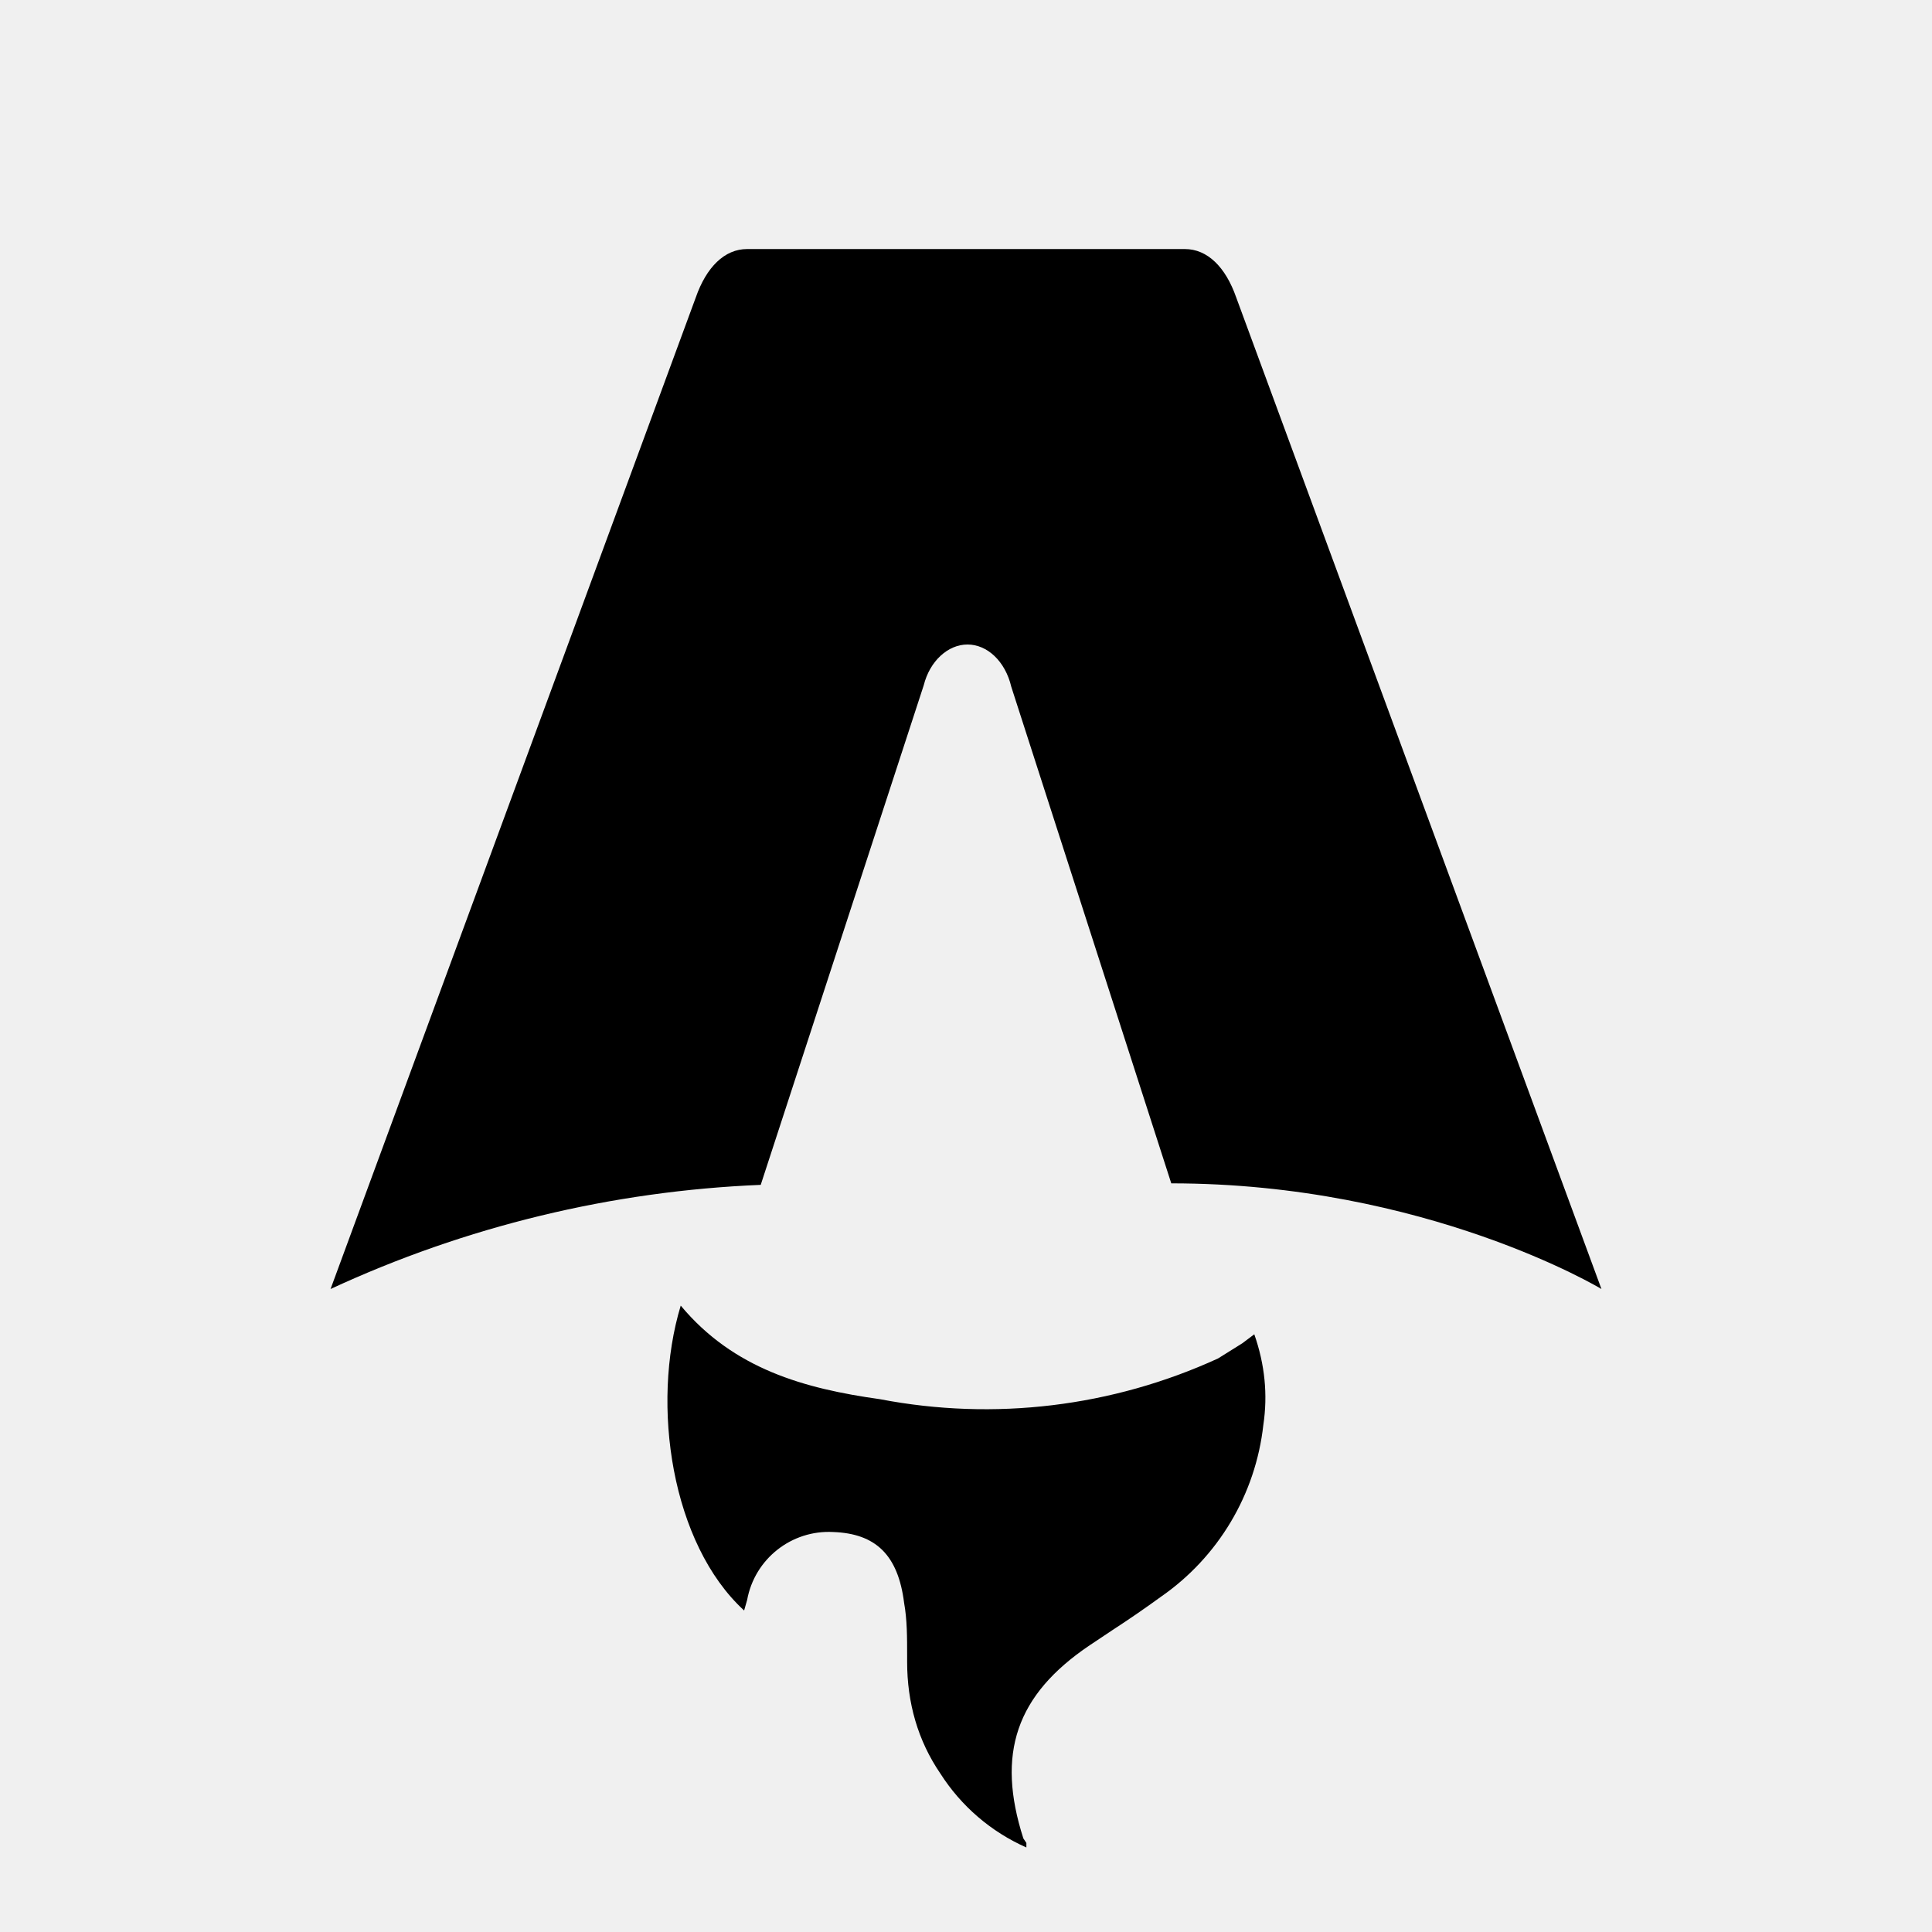
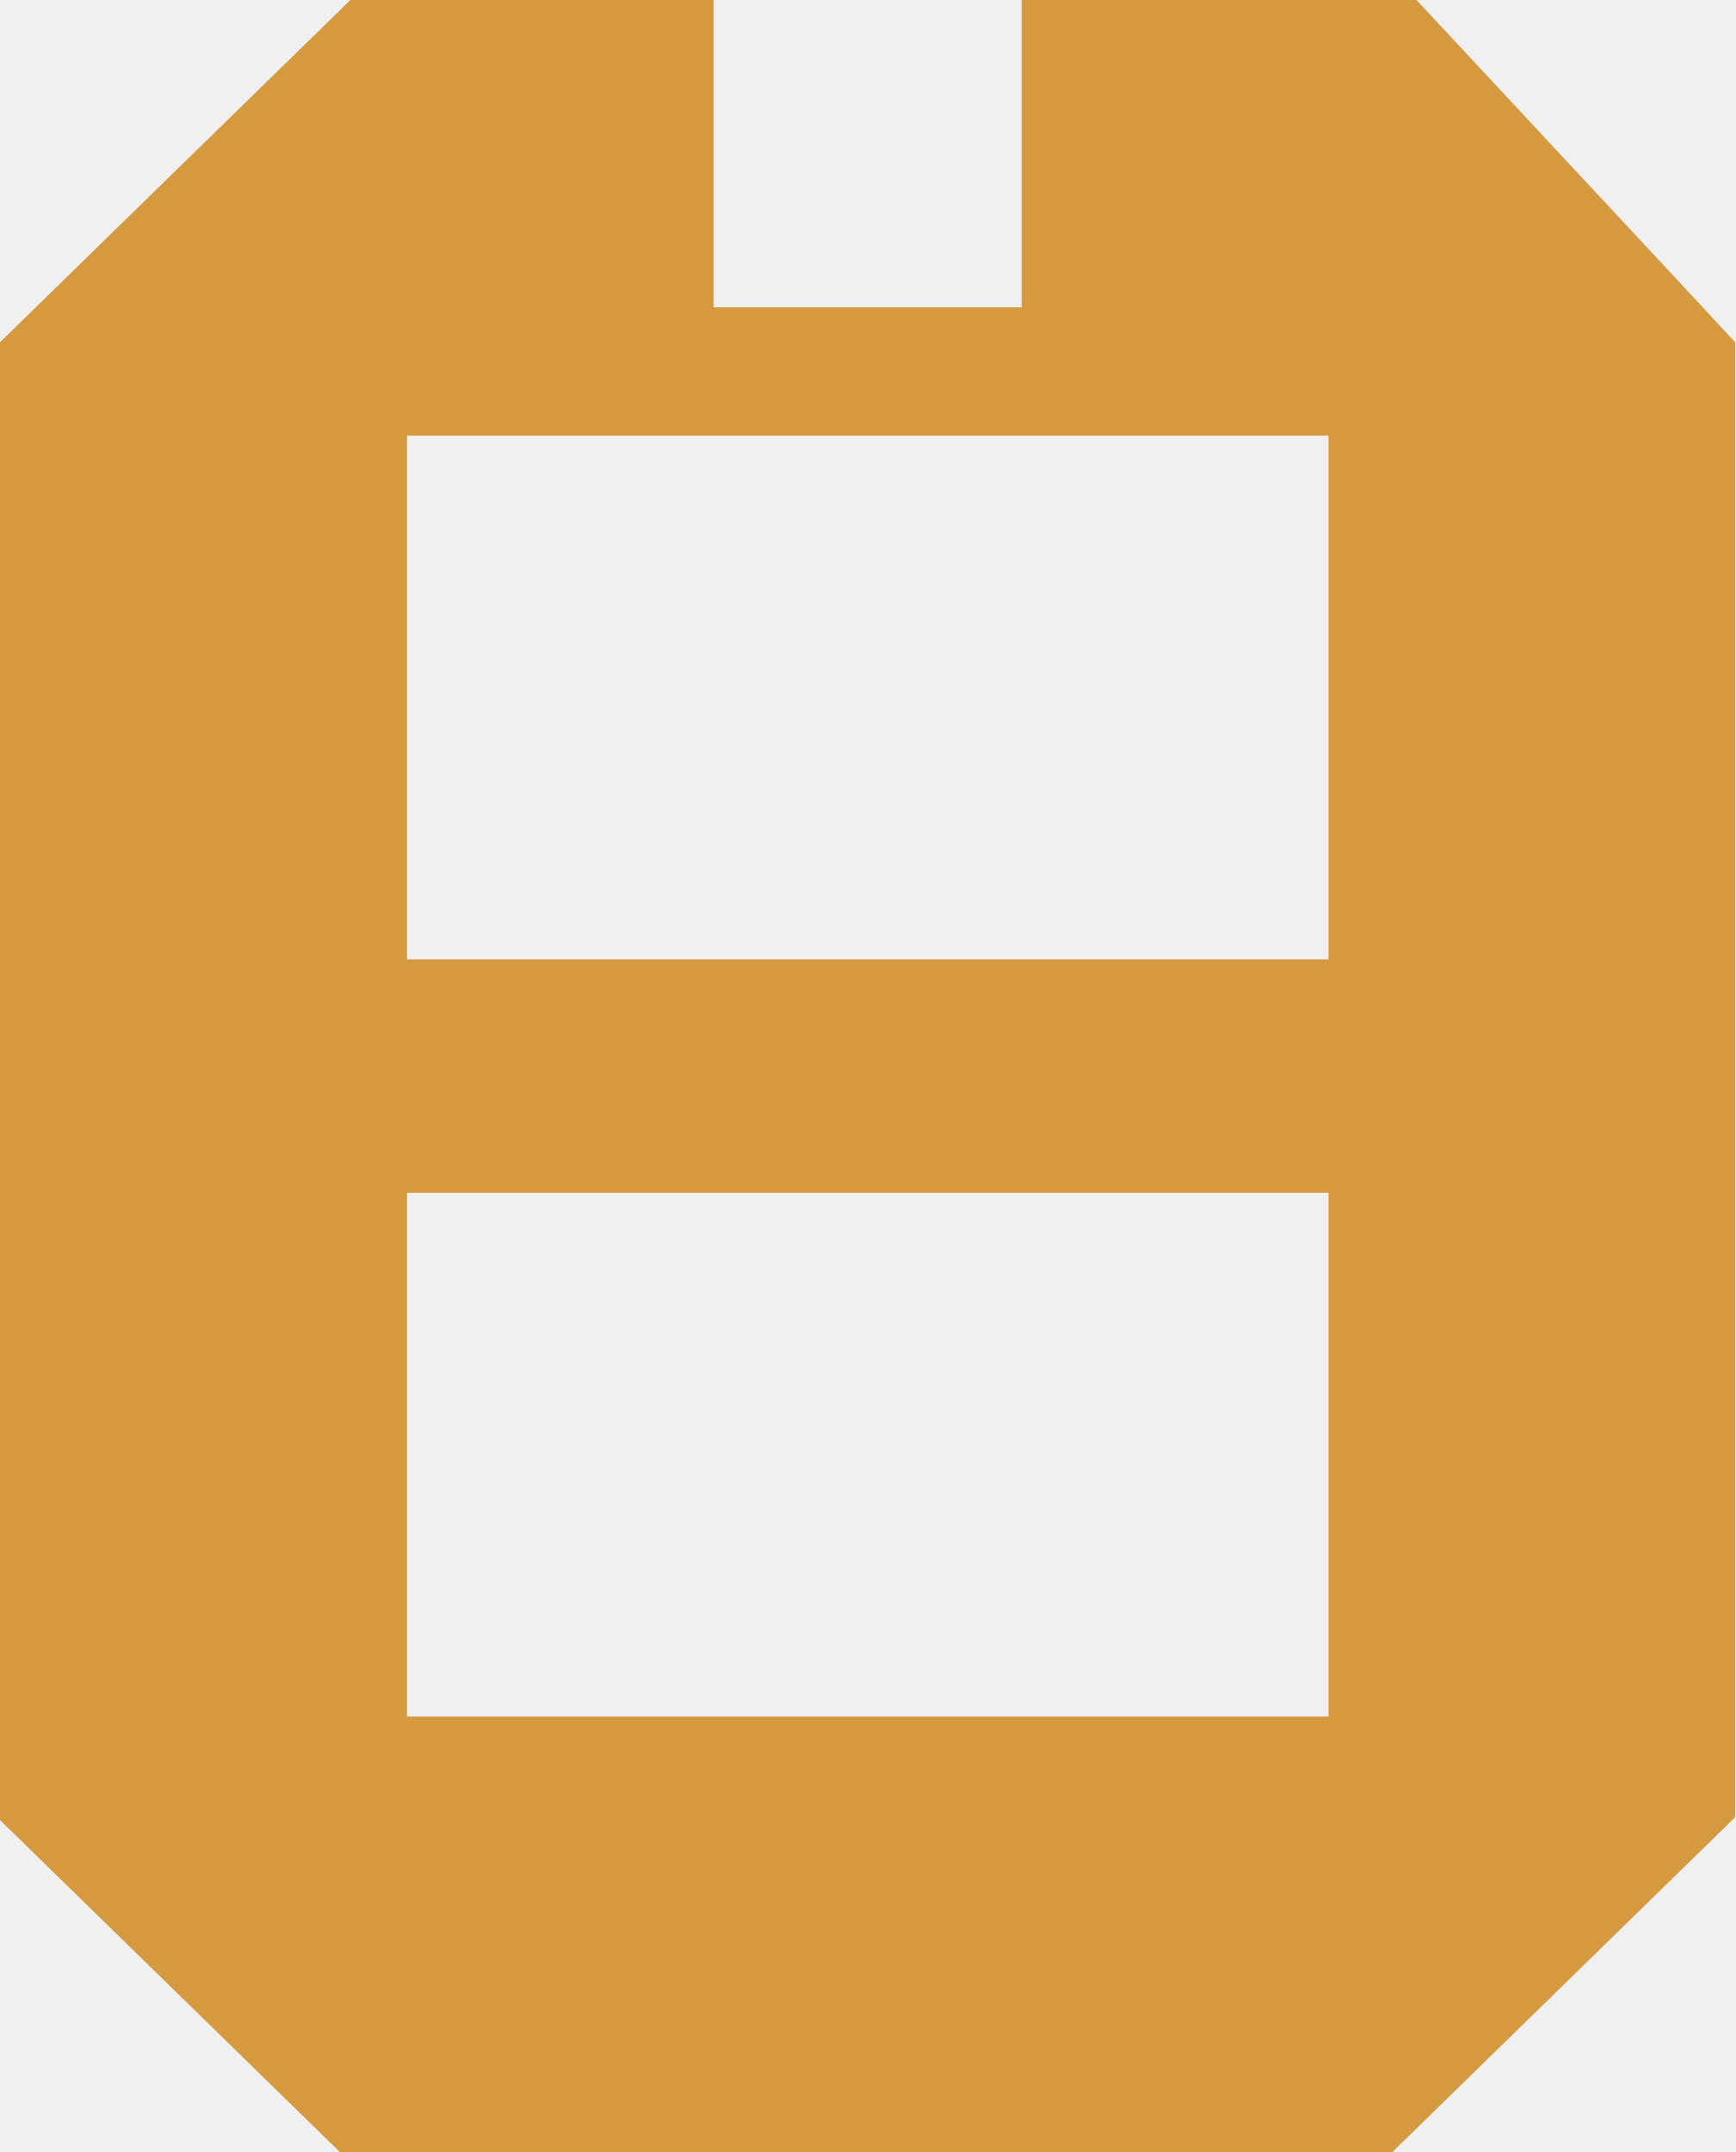
- <svg xmlns="http://www.w3.org/2000/svg" fill="none" viewBox="0 0 128 128">
-   <path d="M50.4 78.5a75.1 75.1 0 0 0-28.5 6.9l24.2-65.7c.7-2 1.9-3.2 3.4-3.2h29c1.5 0 2.7 1.2 3.4 3.2l24.2 65.7s-11.6-7-28.5-7L67 45.5c-.4-1.7-1.6-2.8-2.9-2.8-1.3 0-2.5 1.1-2.9 2.7L50.4 78.5Zm-1.1 28.2Zm-4.2-20.2c-2 6.6-.6 15.8 4.2 20.2a17.5 17.5 0 0 1 .2-.7 5.5 5.5 0 0 1 5.7-4.5c2.8.1 4.3 1.5 4.7 4.7.2 1.1.2 2.3.2 3.5v.4c0 2.7.7 5.2 2.2 7.4a13 13 0 0 0 5.7 4.9v-.3l-.2-.3c-1.8-5.6-.5-9.5 4.4-12.8l1.5-1a73 73 0 0 0 3.2-2.2 16 16 0 0 0 6.8-11.4c.3-2 .1-4-.6-6l-.8.6-1.6 1a37 37 0 0 1-22.4 2.7c-5-.7-9.7-2-13.2-6.2Z" />
-   <style>
-         path { fill: #000; }
-         @media (prefers-color-scheme: dark) {
-             path { fill: #FFF; }
-         }
-     </style>
+ <svg xmlns="http://www.w3.org/2000/svg" width="25" height="31" viewBox="0 0 25 31" fill="none">
+   <path d="M24.629 4.531L24.363 4.245L20.408 0H14.719V4.427H10.281V0H5.048L0 4.93V26.218L4.896 31H20.061L25 26.176V4.93L24.627 4.531H24.629ZM19.14 6.275V13.819H5.863V6.275H19.14ZM19.14 24.727H5.863V17.183H19.14V24.727Z" fill="#D59940" />
</svg>
